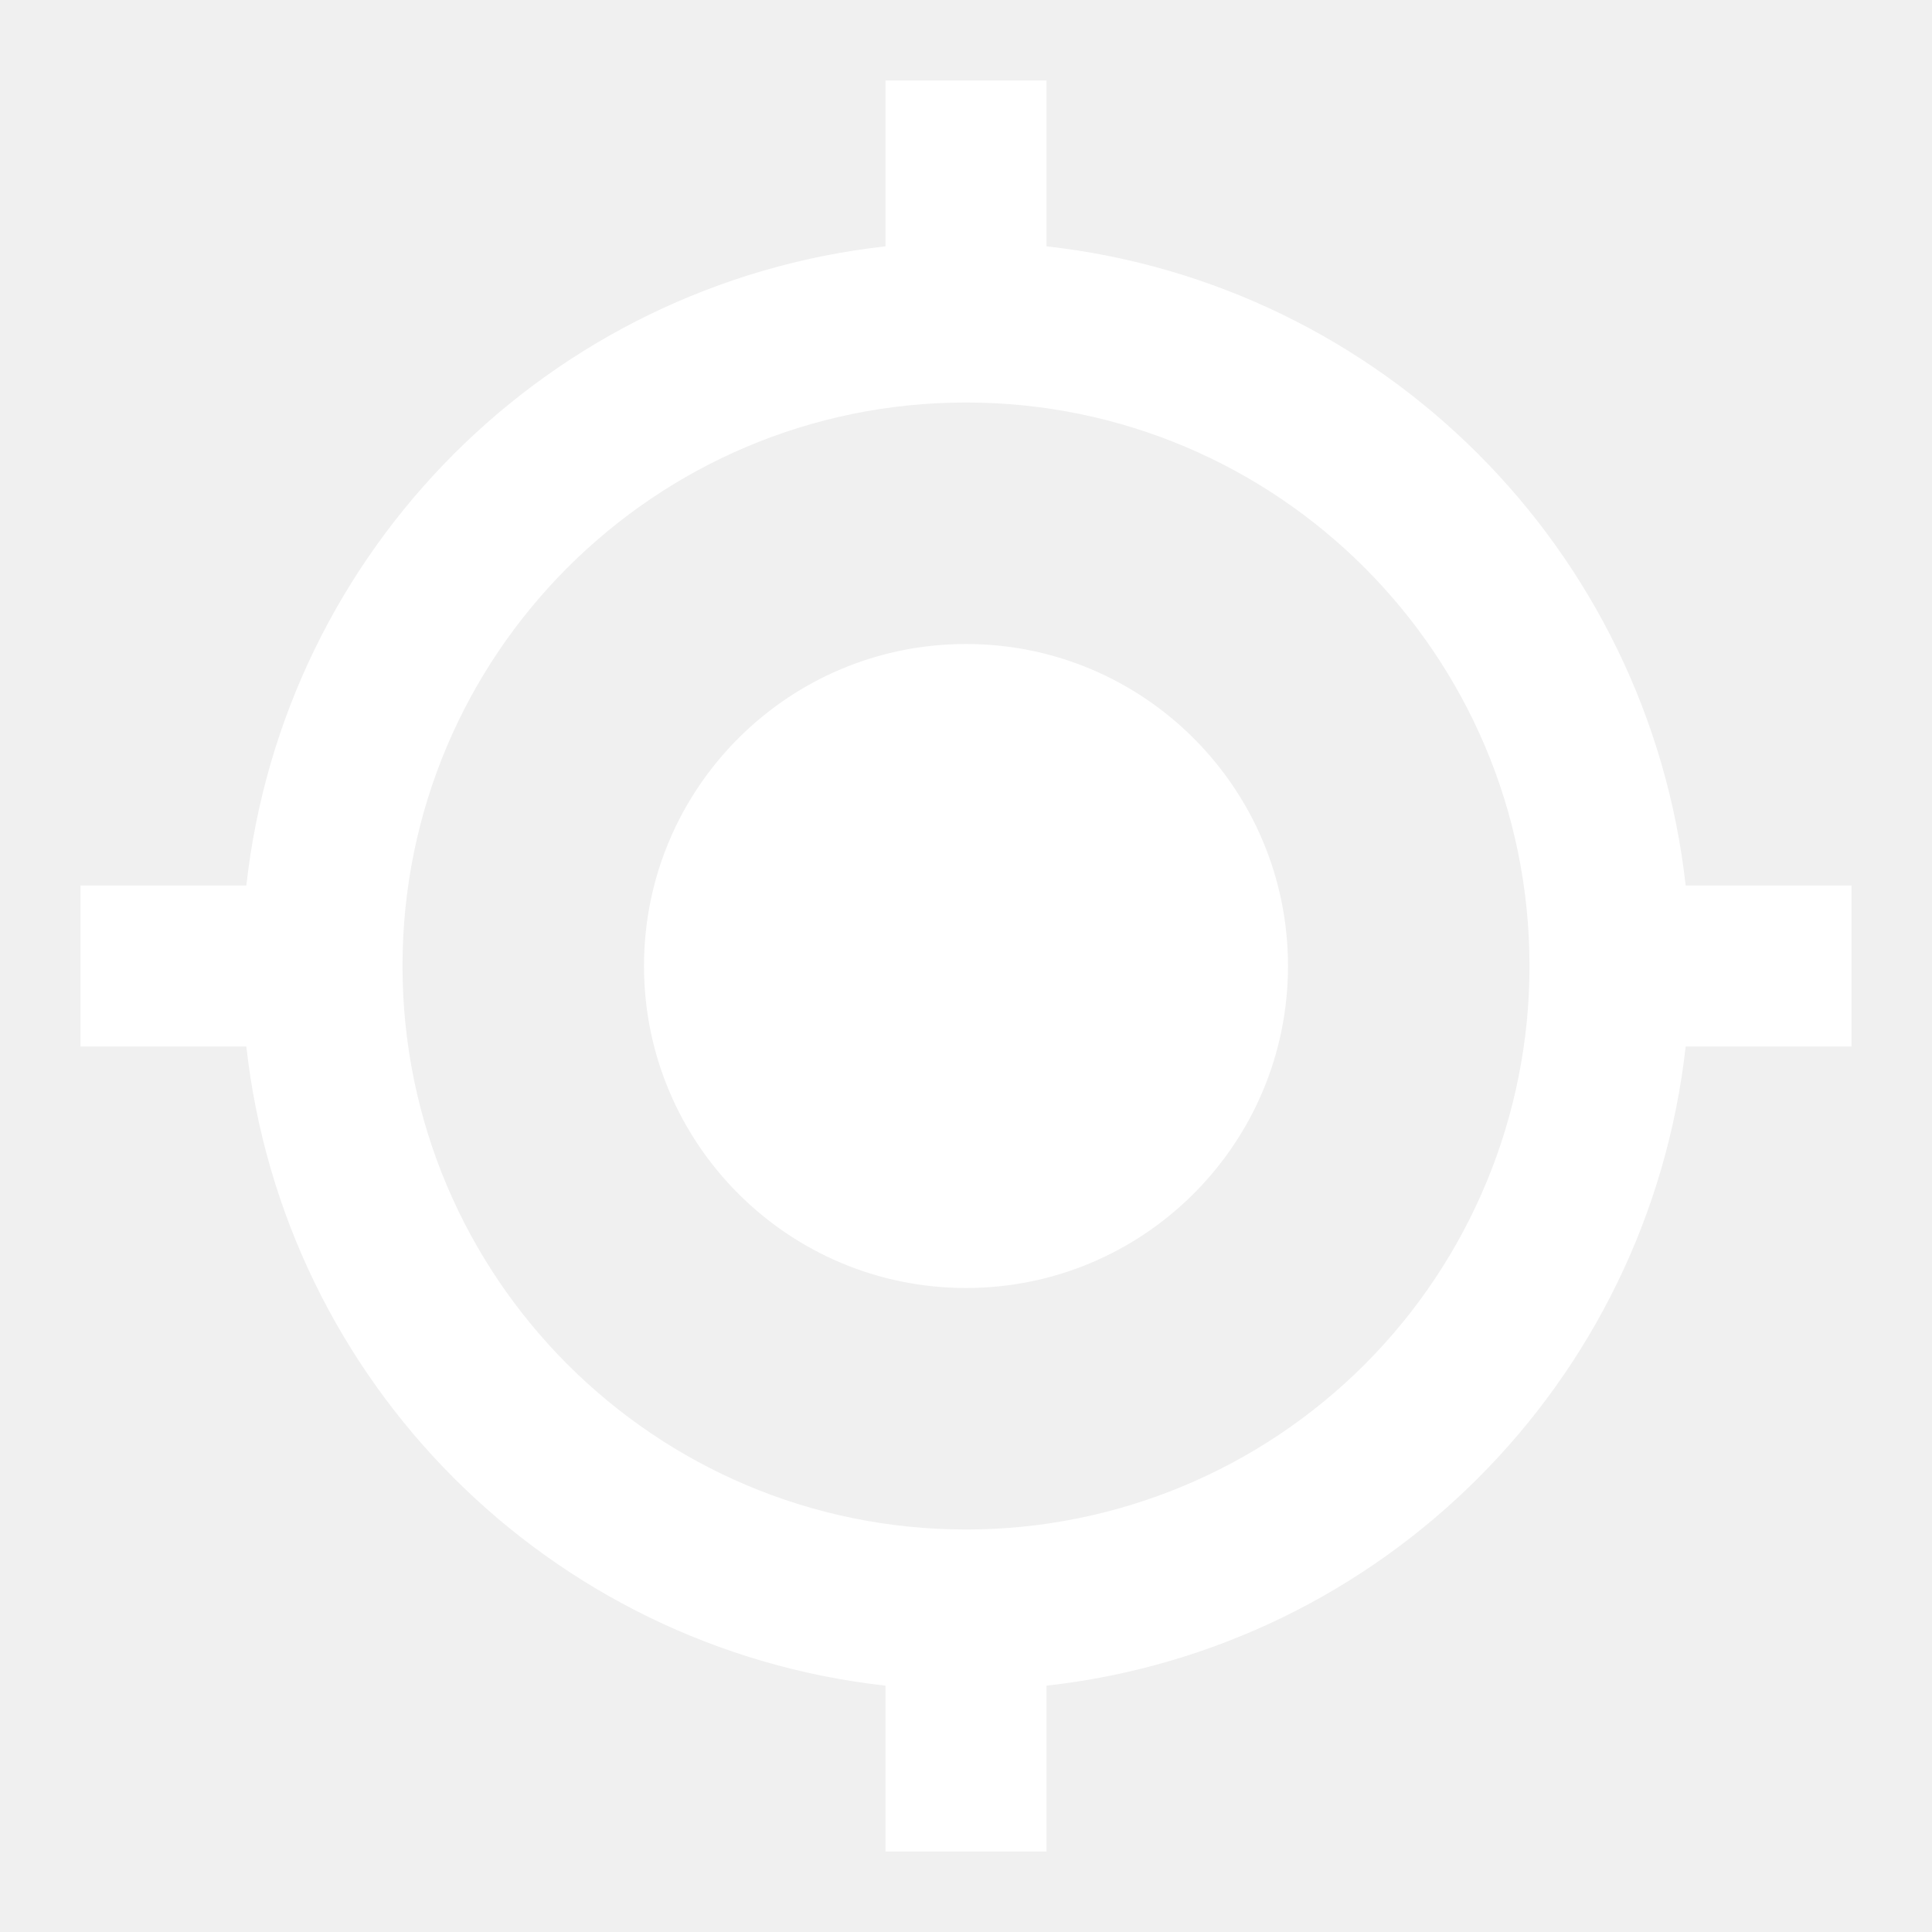
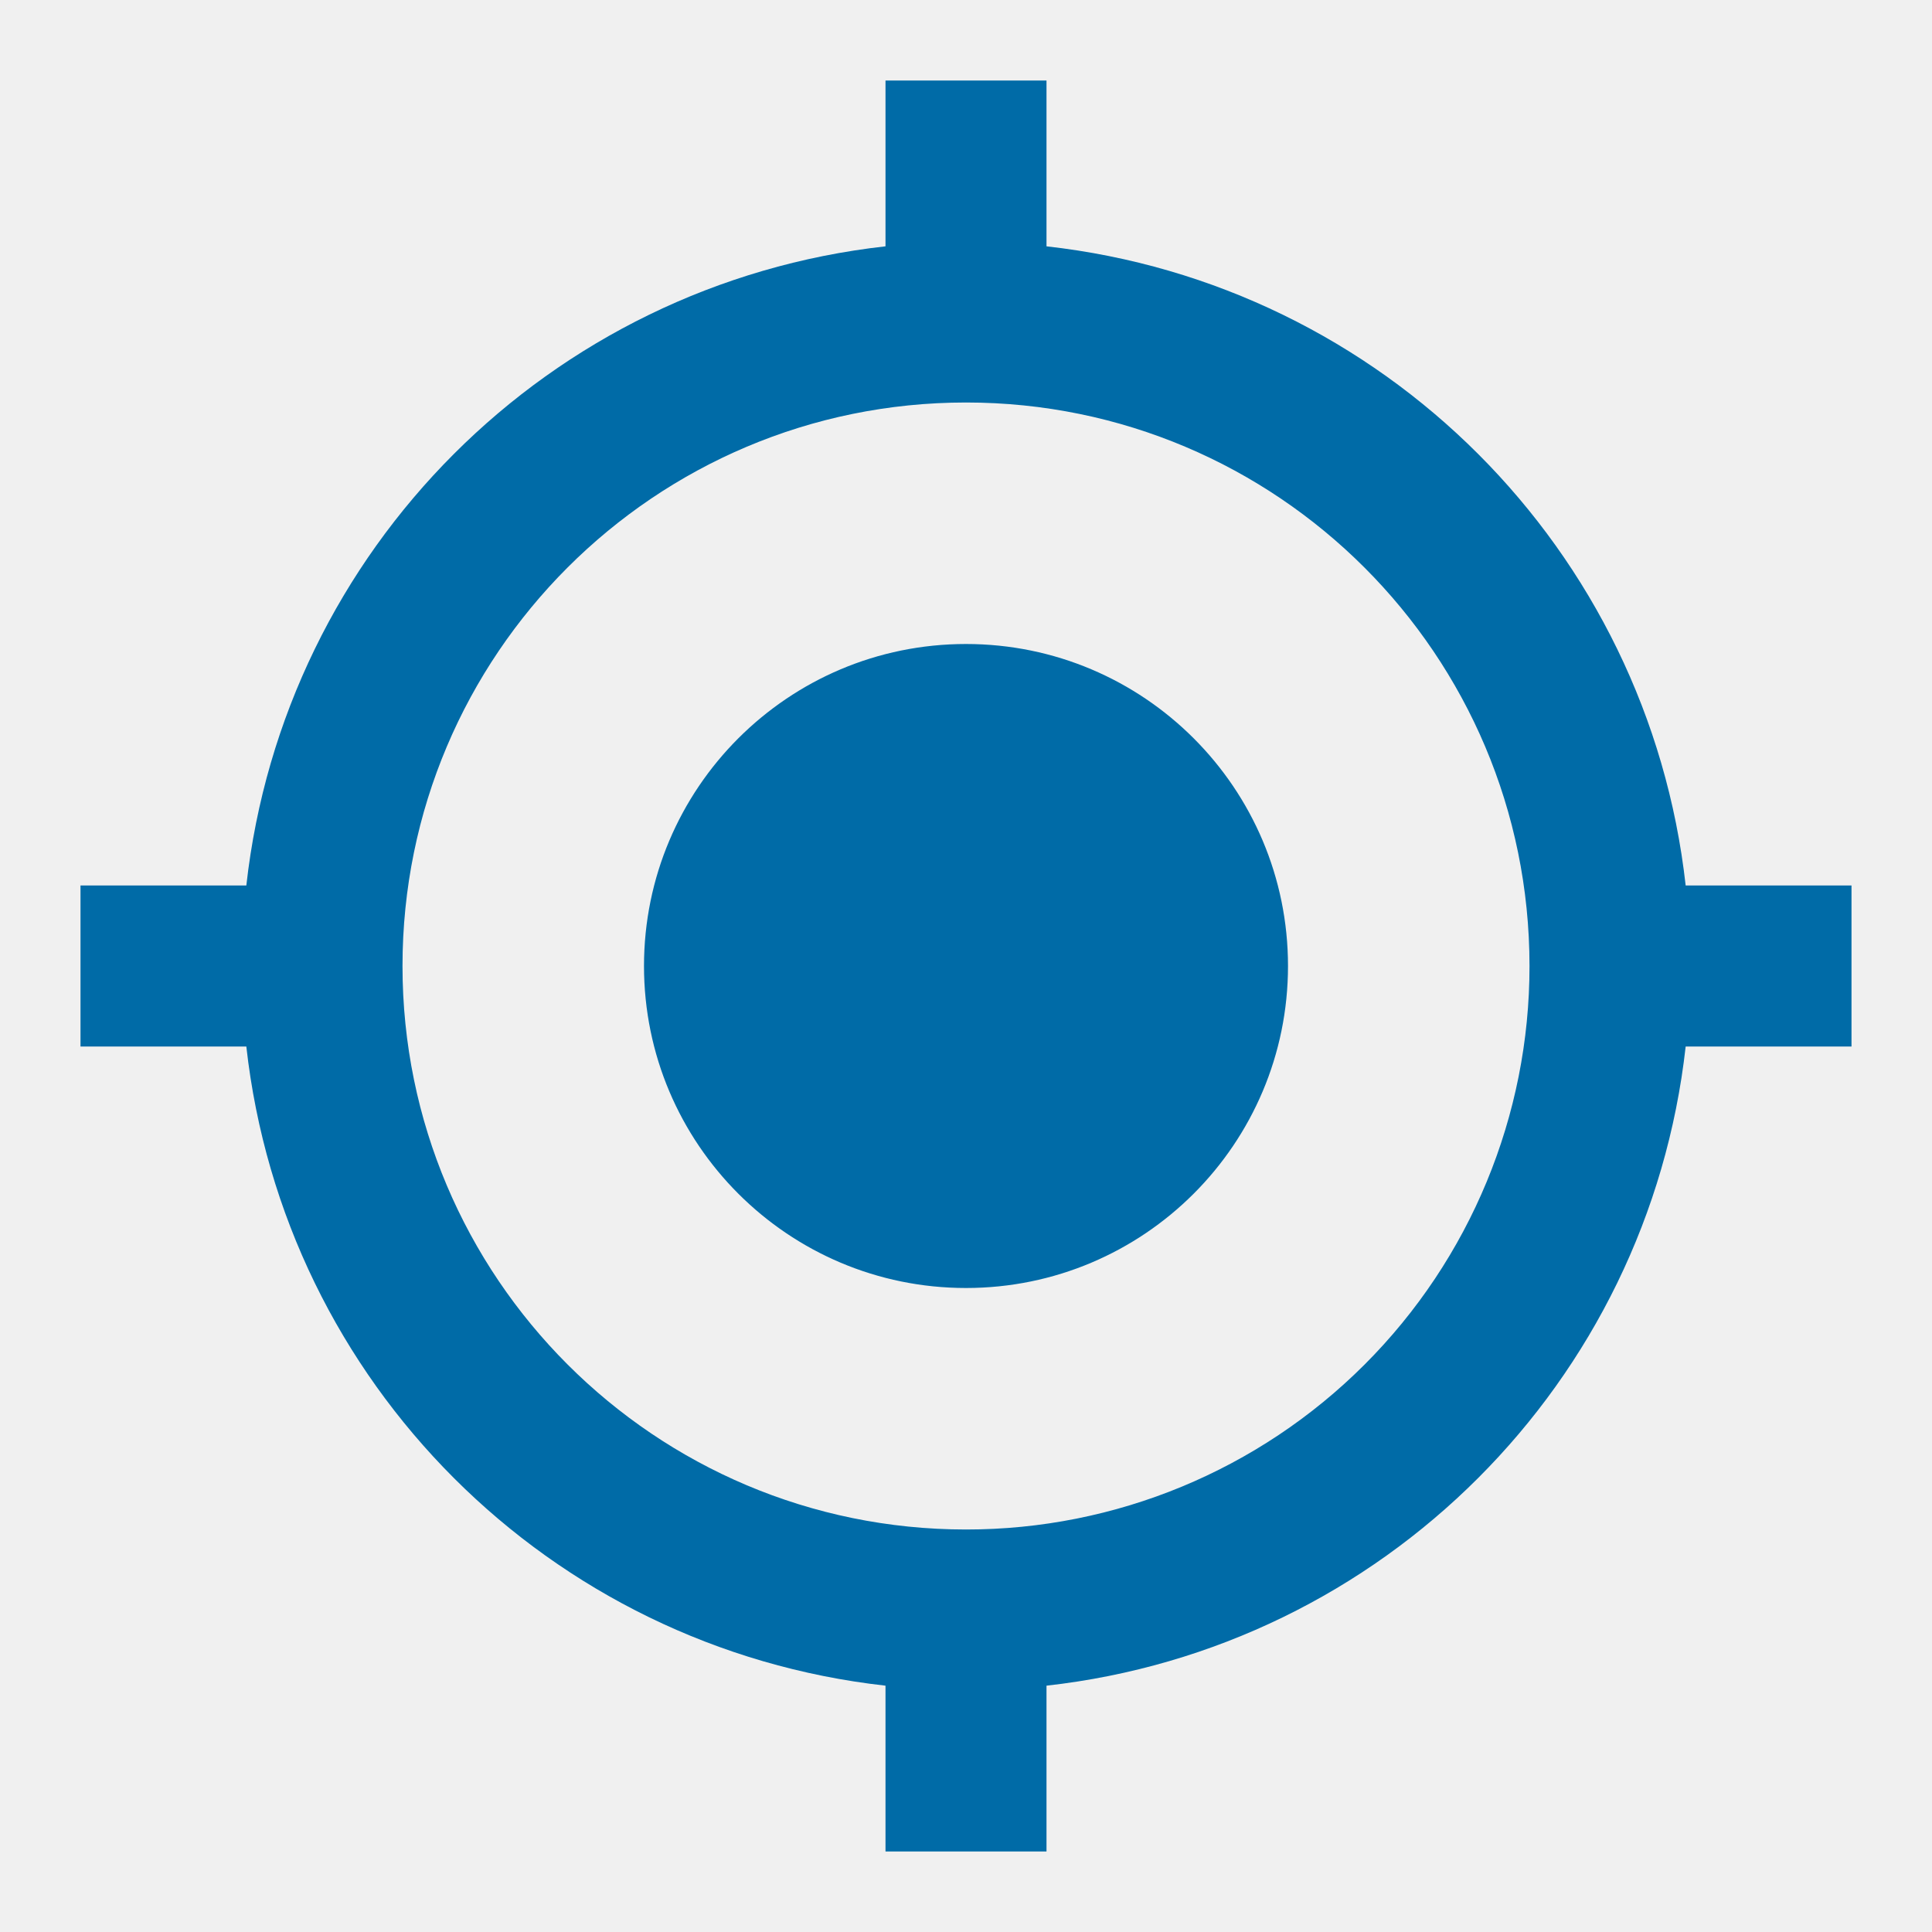
<svg xmlns="http://www.w3.org/2000/svg" id="baseline-my_location-24px" width="24" height="24" viewBox="0 0 24 24" version="1.1">
  <defs id="defs7" />
  <path id="Tracé_1" data-name="Tracé 1" d="M0,0H24V24H0Z" fill="none" />
-   <path id="Tracé_2" data-name="Tracé 2" d="M12,8a4,4,0,1,0,4,4A4,4,0,0,0,12,8Zm8.94,3A8.994,8.994,0,0,0,13,3.06V1H11V3.06A8.994,8.994,0,0,0,3.06,11H1v2H3.06A8.994,8.994,0,0,0,11,20.94V23h2V20.94A8.994,8.994,0,0,0,20.94,13H23V11H20.94ZM12,19a7,7,0,1,1,7-7A6.995,6.995,0,0,1,12,19Z" style="fill:#ffffff;fill-opacity:1" fill="#fff" />
+   <path id="Tracé_2" data-name="Tracé 2" d="M12,8a4,4,0,1,0,4,4A4,4,0,0,0,12,8Zm8.94,3A8.994,8.994,0,0,0,13,3.06V1H11V3.06A8.994,8.994,0,0,0,3.06,11H1v2H3.06A8.994,8.994,0,0,0,11,20.94V23h2V20.94A8.994,8.994,0,0,0,20.94,13H23V11H20.94ZM12,19a7,7,0,1,1,7-7A6.995,6.995,0,0,1,12,19Z" style="fill:#006ba7;fill-opacity:1" fill="#006ba7" />
</svg>
